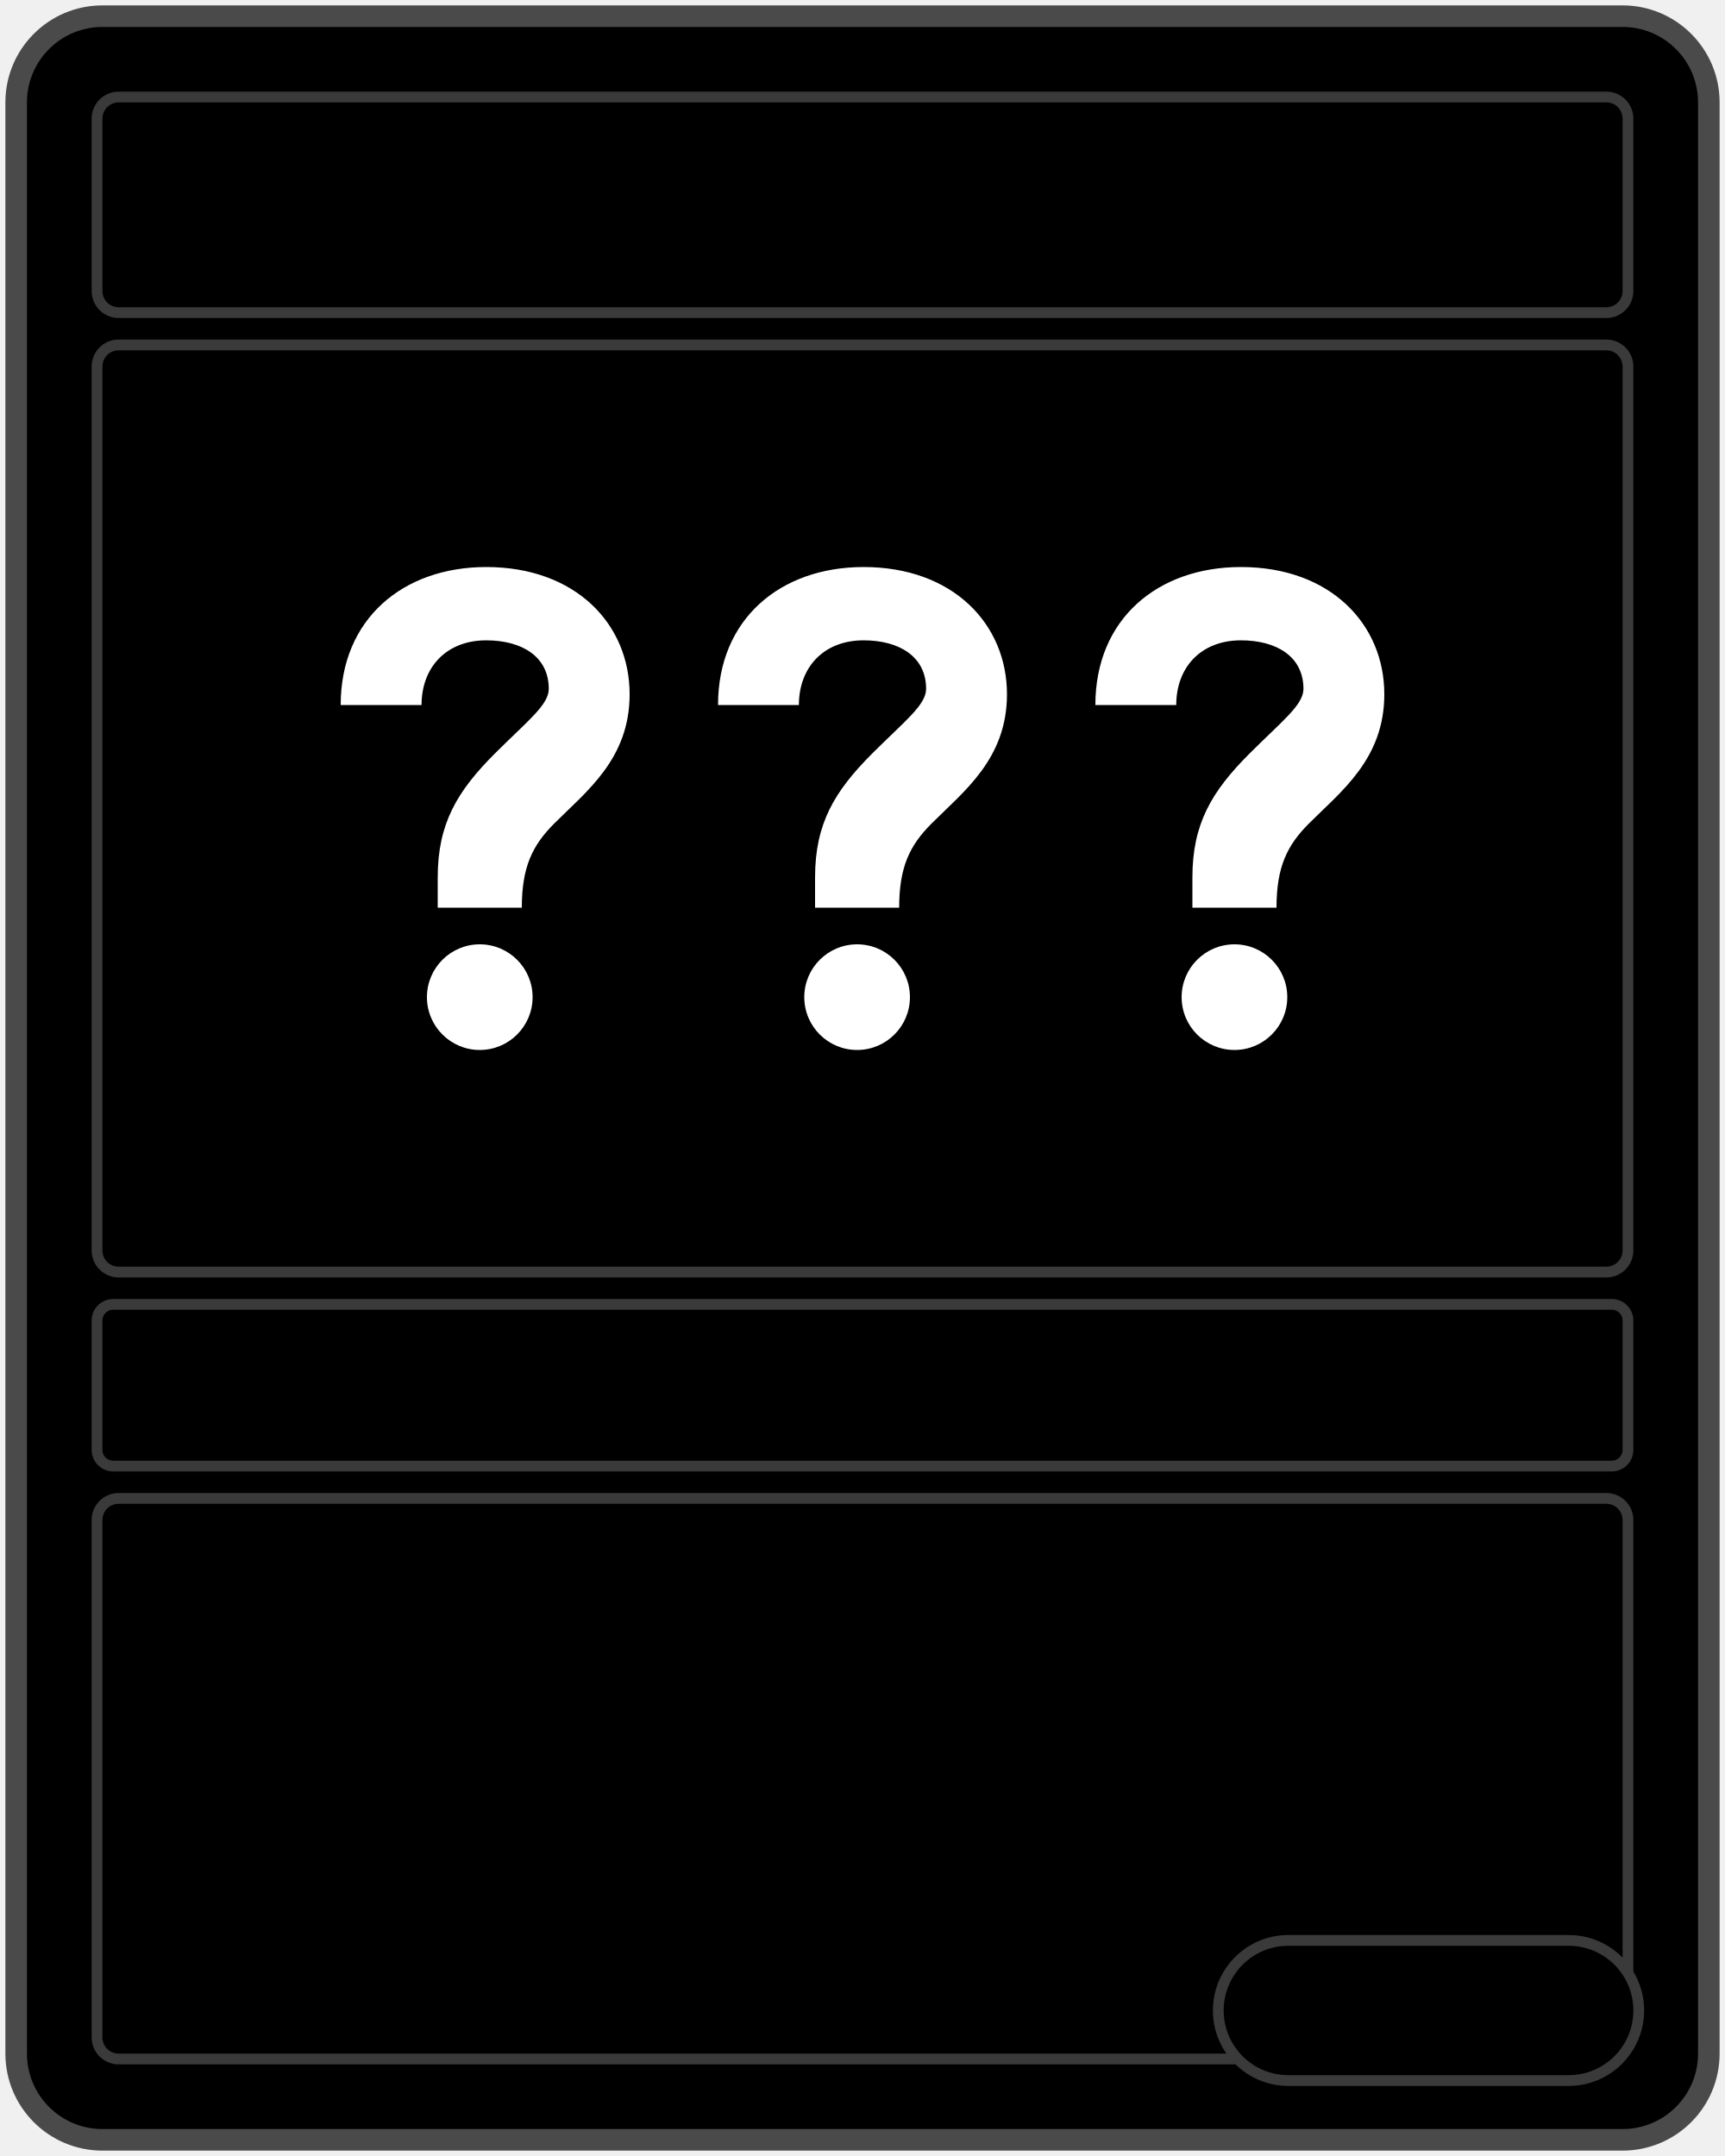
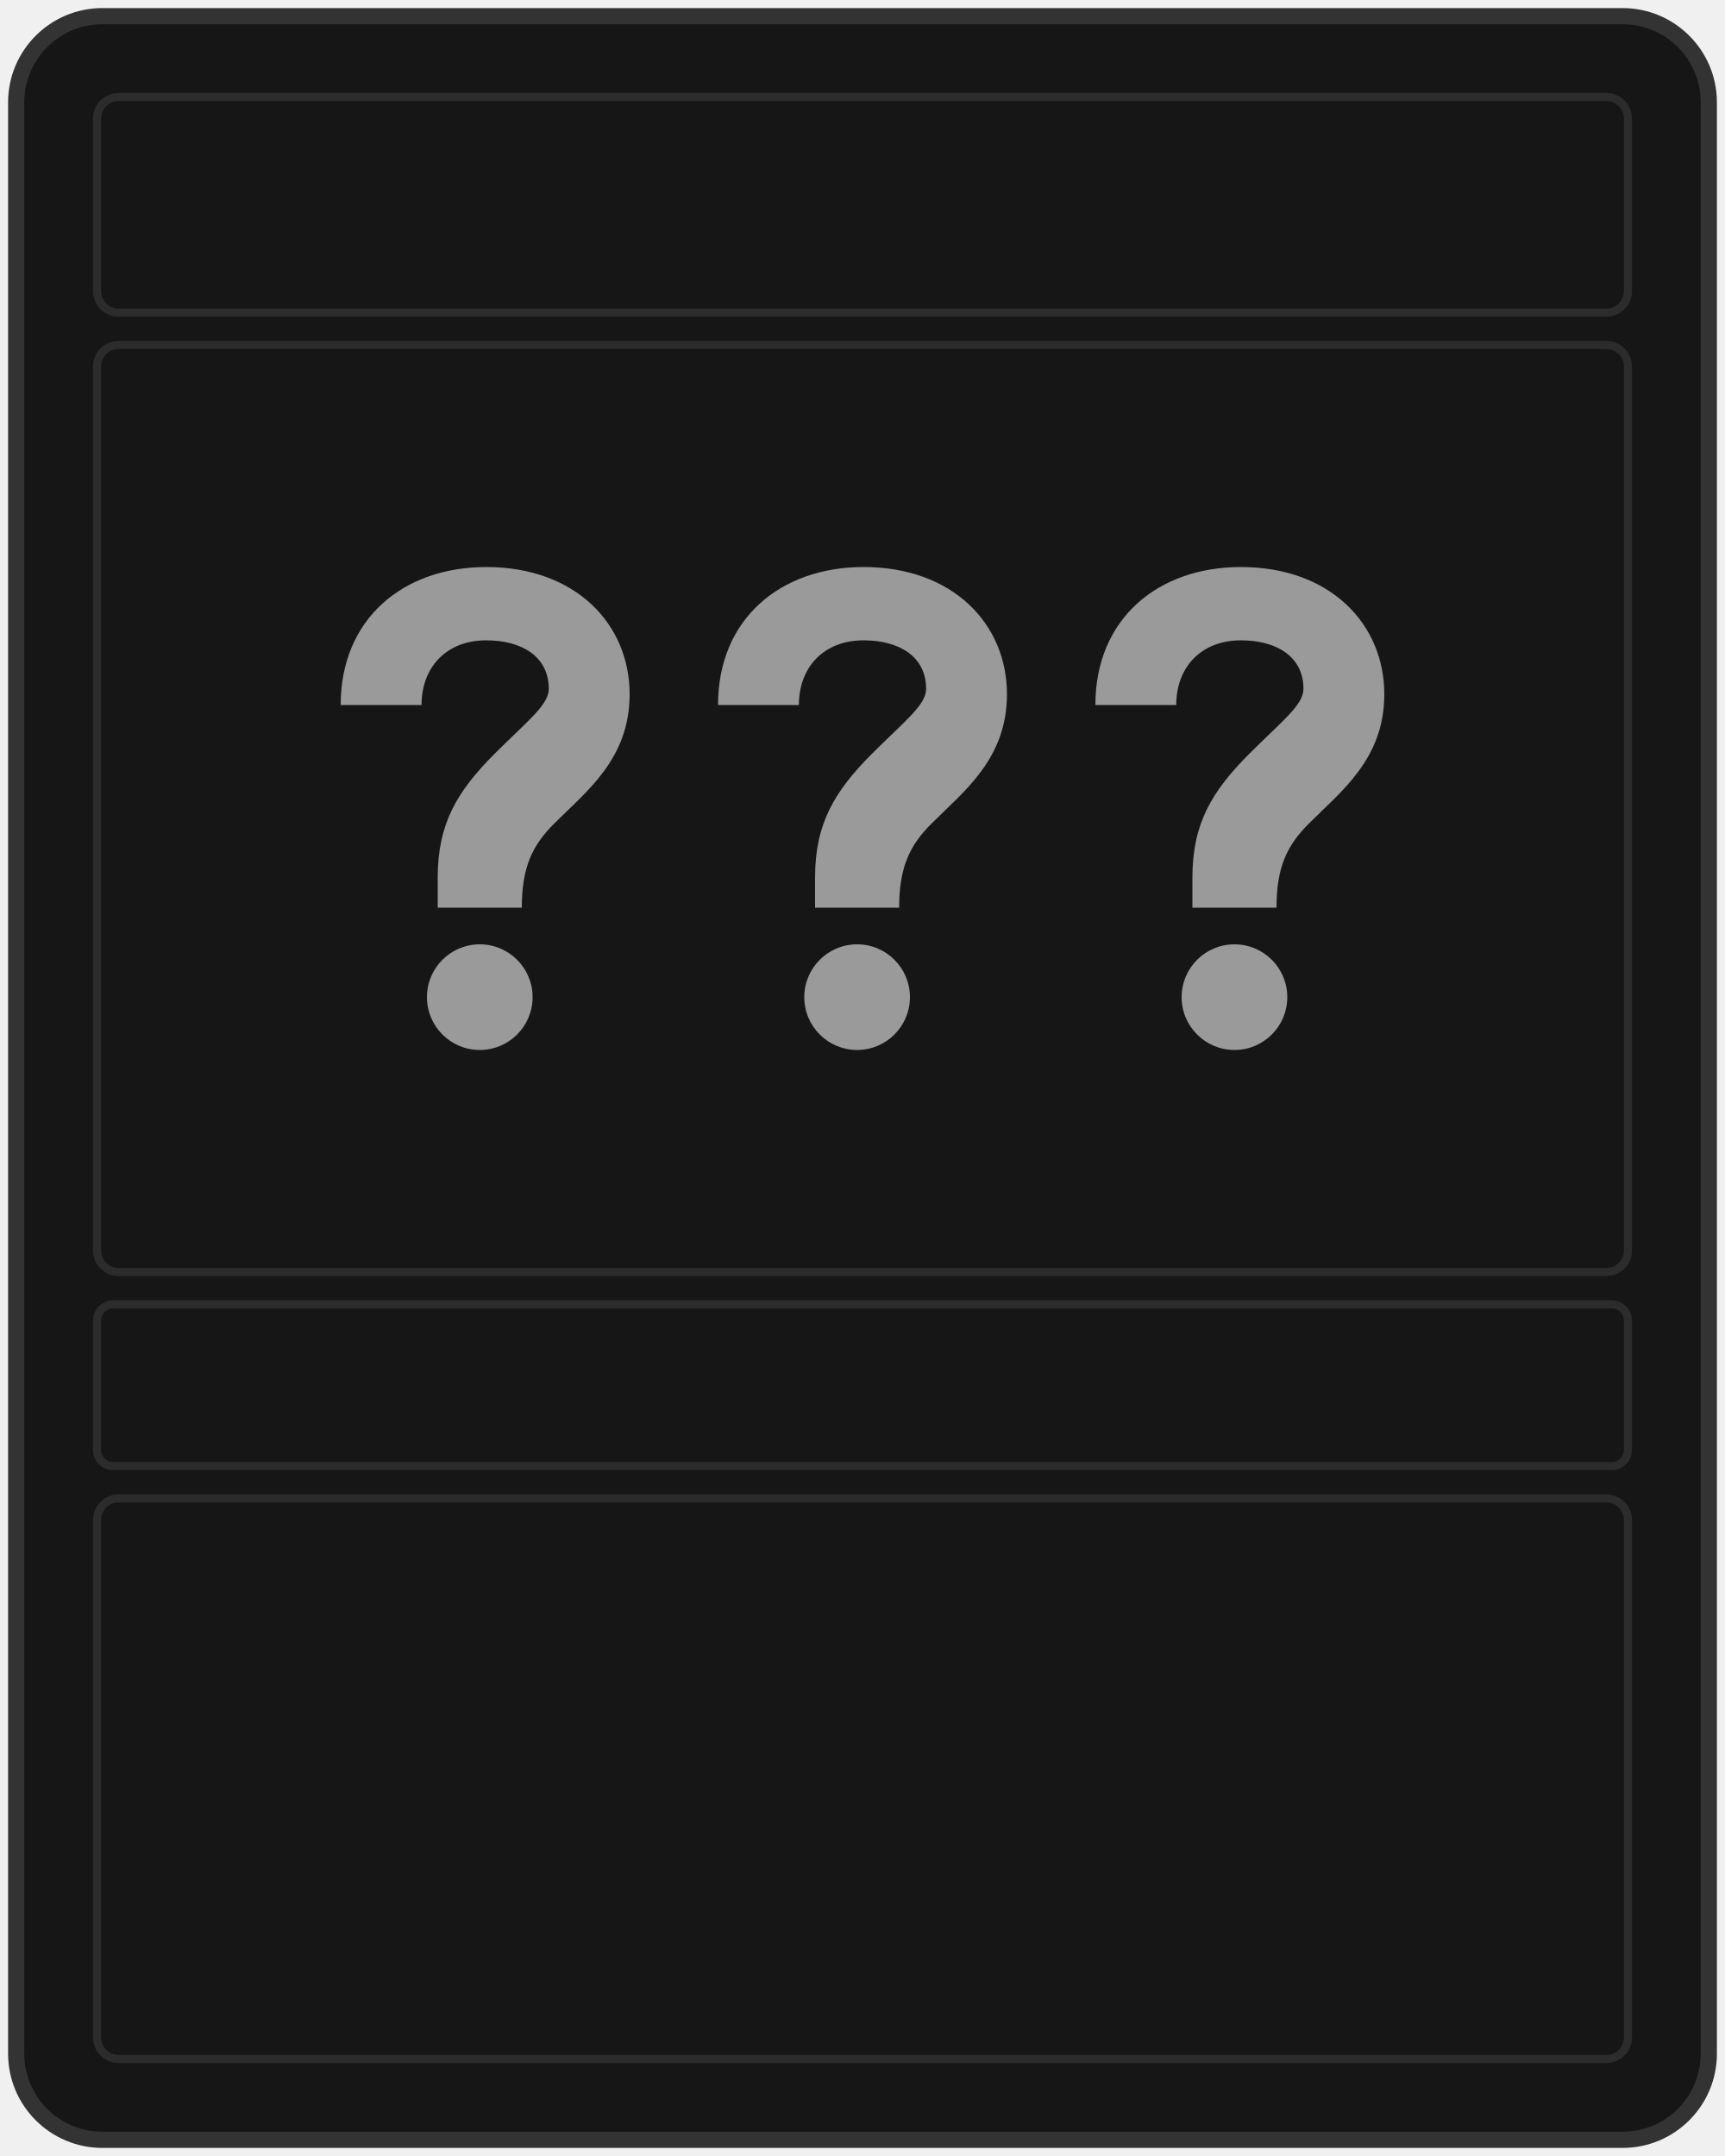
<svg xmlns="http://www.w3.org/2000/svg" viewBox="0 0 320 400" width="320" height="400">
  <defs />
-   <rect x="3" y="3" width="314" height="394" fill="#000000" rx="16" stroke="#4a4a4a" stroke-width="4" />
-   <rect x="18" y="18" width="284" height="40" fill="none" rx="4" stroke="#3a3a3a" stroke-width="2" />
-   <rect x="18" y="64" width="284" height="172" fill="none" rx="4" stroke="#3a3a3a" stroke-width="2" />
-   <rect x="18" y="242" width="284" height="30" fill="none" rx="3" stroke="#3a3a3a" stroke-width="2" />
-   <rect x="18" y="278" width="284" height="104" fill="none" rx="4" stroke="#3a3a3a" stroke-width="2" />
-   <rect x="226" y="360" width="78" height="26" fill="#000000" rx="13" stroke="#3a3a3a" stroke-width="2" />
+   <rect x="3" y="3" width="314" height="394" fill="#161616" rx="16" stroke="#333333" stroke-width="3" />
+   <rect x="18" y="18" width="284" height="40" fill="none" rx="4" stroke="#2c2c2c" stroke-width="1.5" />
+   <rect x="18" y="64" width="284" height="172" fill="none" rx="4" stroke="#2c2c2c" stroke-width="1.5" />
+   <rect x="18" y="242" width="284" height="30" fill="none" rx="3" stroke="#2c2c2c" stroke-width="1.5" />
+   <rect x="18" y="278" width="284" height="104" fill="none" rx="4" stroke="#2c2c2c" stroke-width="1.5" />
  <g transform="translate(28.8 88.8) scale(0.2)" opacity="1">
-     <path d="M172 210 C 172 130 230 82 307 82 C 390 82 440 135 440 200 C 440 260 400 290 370 320 C 350 340 340 360 340 398 L 262 398 L 262 370 C 262 320 280 290 315 255 C 345 225 365 210 365 195 C 365 165 340 150 307 150 C 270 150 247 175 247 210 Z" fill="#ffffff" />
-     <circle cx="301.0" cy="481.0" r="49.0" fill="#ffffff" />
+     <path d="M172 210 C 172 130 230 82 307 82 C 390 82 440 135 440 200 C 440 260 400 290 370 320 C 350 340 340 360 340 398 L 262 398 L 262 370 C 262 320 280 290 315 255 C 345 225 365 210 365 195 C 365 165 340 150 307 150 C 270 150 247 175 247 210 Z" fill="#9a9a9a" />
+     <circle cx="301.0" cy="481.0" r="49.0" fill="#9a9a9a" />
  </g>
  <g transform="translate(98.8 88.8) scale(0.2)" opacity="1">
-     <path d="M172 210 C 172 130 230 82 307 82 C 390 82 440 135 440 200 C 440 260 400 290 370 320 C 350 340 340 360 340 398 L 262 398 L 262 370 C 262 320 280 290 315 255 C 345 225 365 210 365 195 C 365 165 340 150 307 150 C 270 150 247 175 247 210 Z" fill="#ffffff" />
-     <circle cx="301.0" cy="481.0" r="49.0" fill="#ffffff" />
+     <path d="M172 210 C 172 130 230 82 307 82 C 390 82 440 135 440 200 C 440 260 400 290 370 320 C 350 340 340 360 340 398 L 262 398 L 262 370 C 262 320 280 290 315 255 C 345 225 365 210 365 195 C 365 165 340 150 307 150 C 270 150 247 175 247 210 Z" fill="#9a9a9a" />
+     <circle cx="301.0" cy="481.0" r="49.0" fill="#9a9a9a" />
  </g>
  <g transform="translate(168.8 88.8) scale(0.2)" opacity="1">
-     <path d="M172 210 C 172 130 230 82 307 82 C 390 82 440 135 440 200 C 440 260 400 290 370 320 C 350 340 340 360 340 398 L 262 398 L 262 370 C 262 320 280 290 315 255 C 345 225 365 210 365 195 C 365 165 340 150 307 150 C 270 150 247 175 247 210 Z" fill="#ffffff" />
-     <circle cx="301.0" cy="481.0" r="49.0" fill="#ffffff" />
+     <path d="M172 210 C 172 130 230 82 307 82 C 390 82 440 135 440 200 C 440 260 400 290 370 320 C 350 340 340 360 340 398 L 262 398 L 262 370 C 262 320 280 290 315 255 C 345 225 365 210 365 195 C 365 165 340 150 307 150 C 270 150 247 175 247 210 Z" fill="#9a9a9a" />
+     <circle cx="301.0" cy="481.0" r="49.0" fill="#9a9a9a" />
  </g>
</svg>
